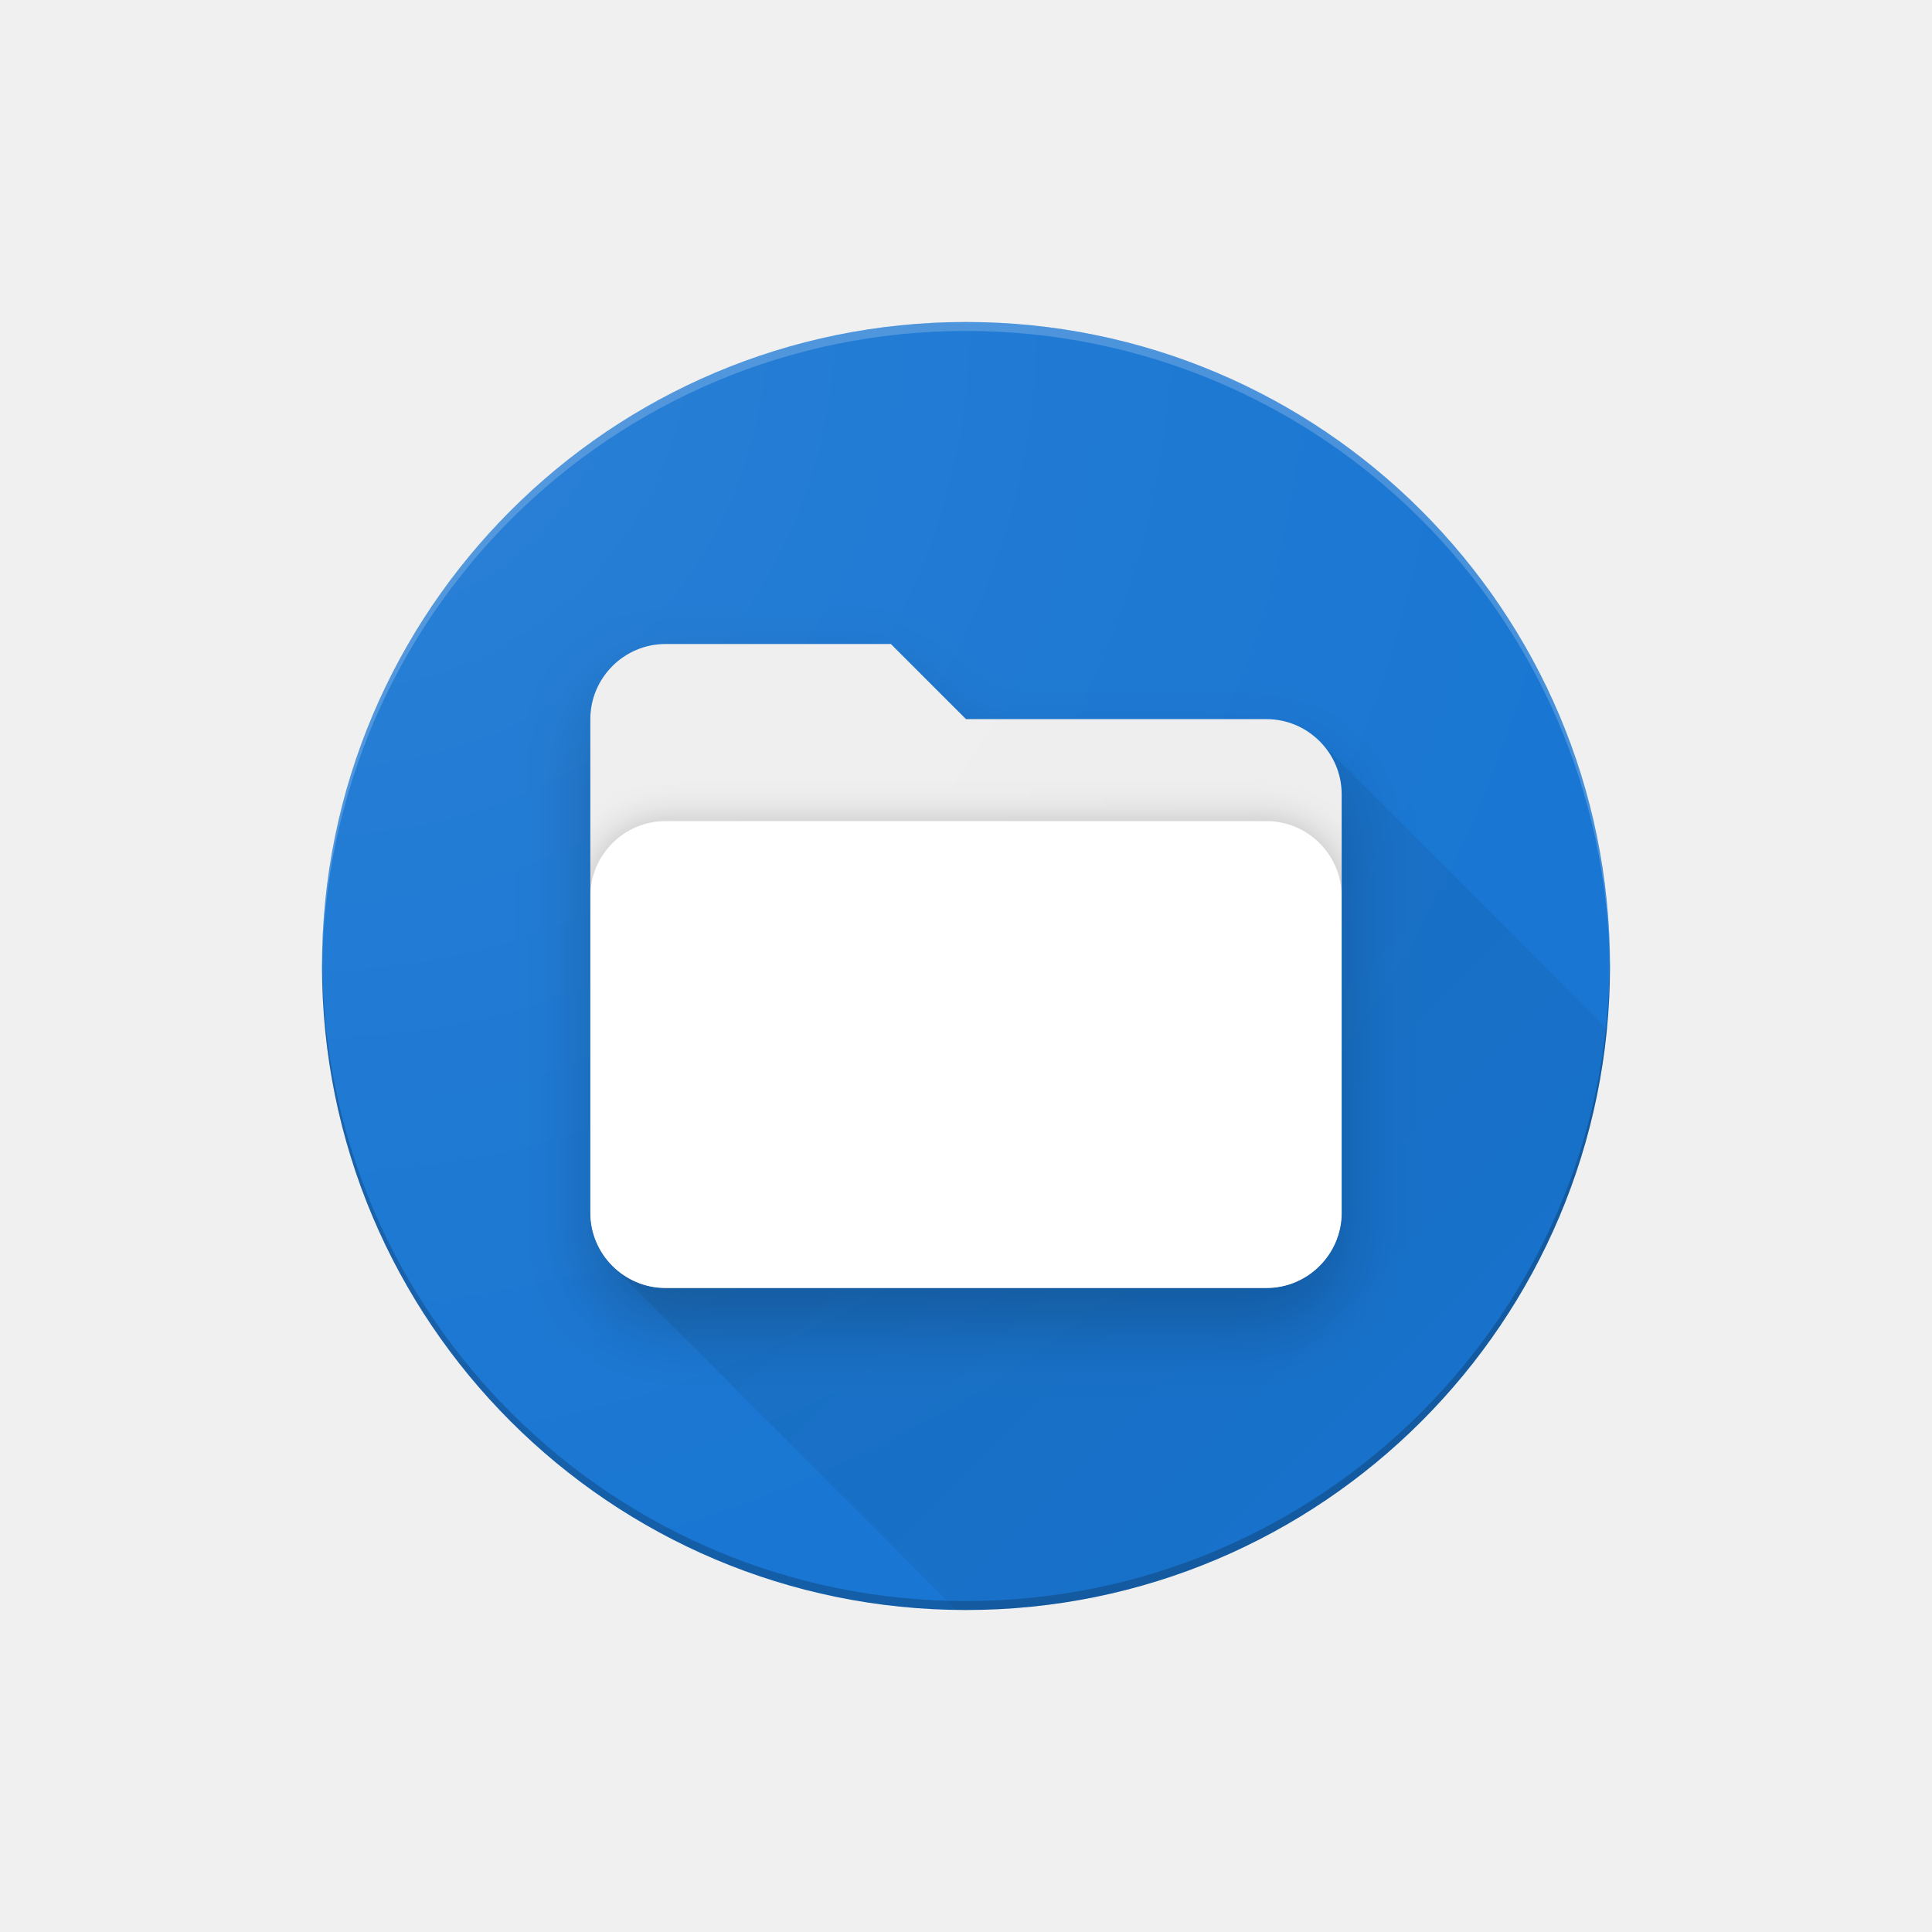
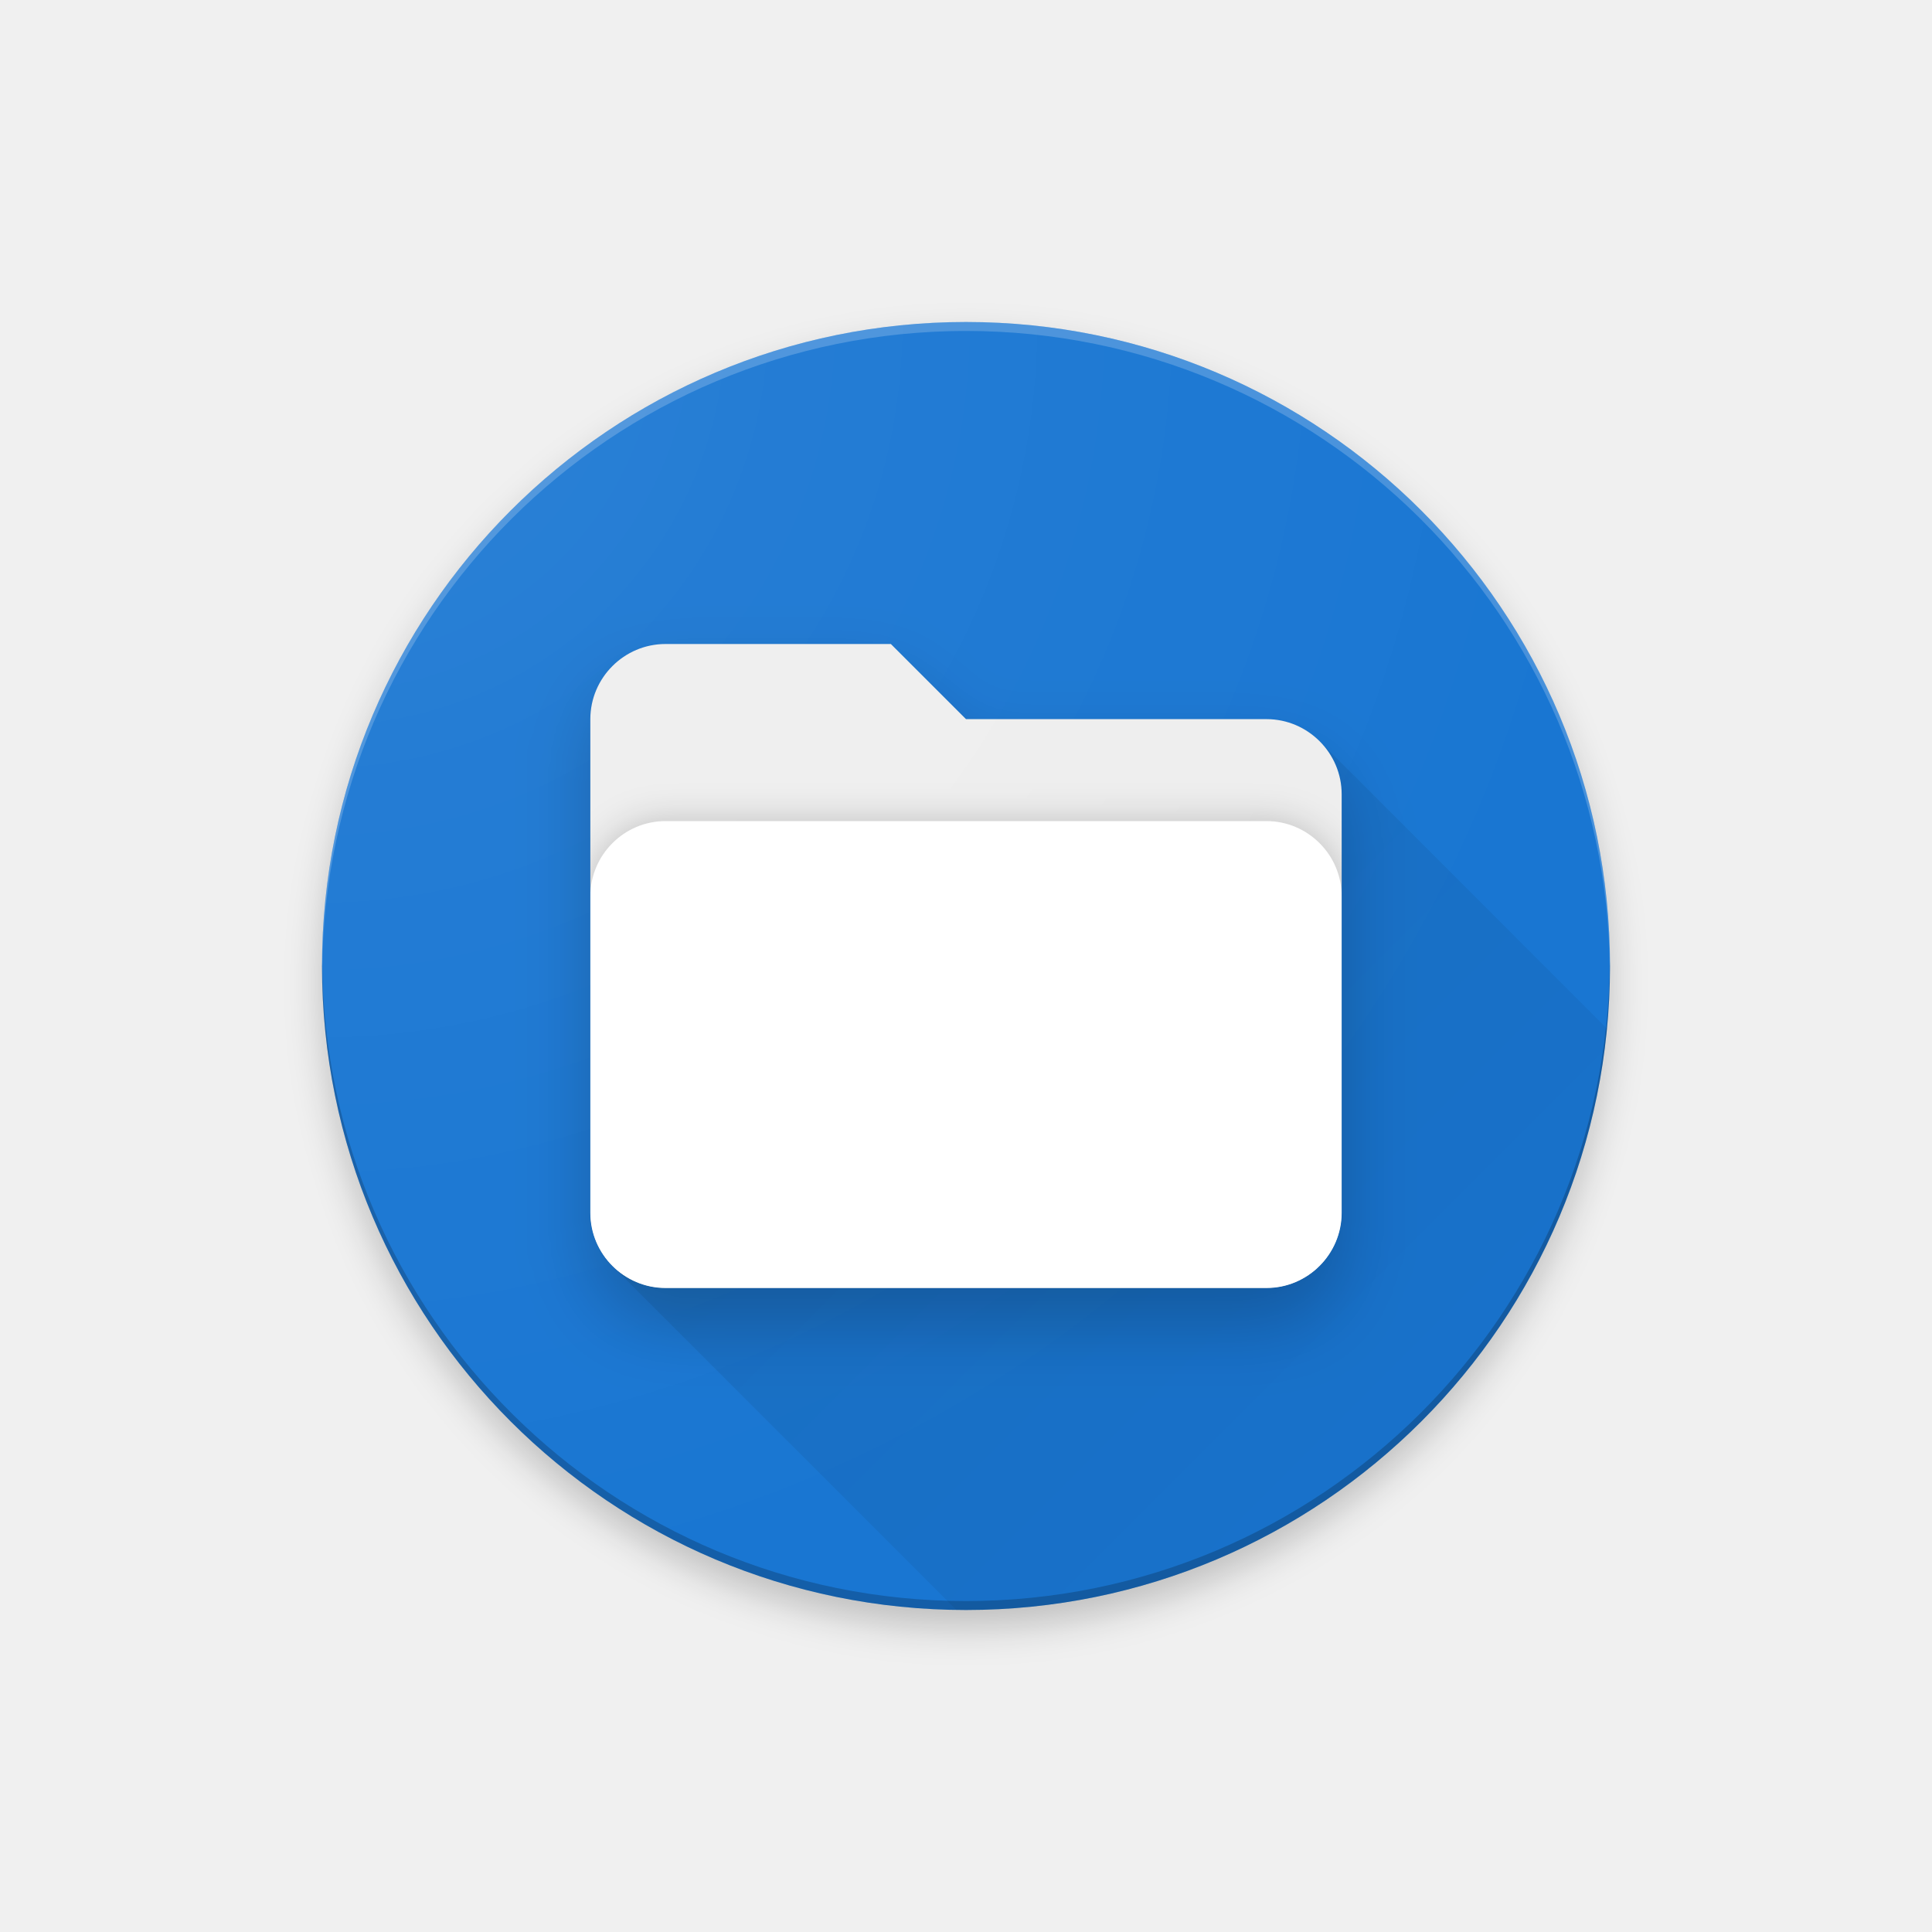
<svg xmlns="http://www.w3.org/2000/svg" xmlns:xlink="http://www.w3.org/1999/xlink" width="108" height="108" viewBox="0 0 108 108" version="1.1" id="svg8">
  <defs id="defs2">
    <linearGradient id="linearGradient843">
      <stop style="stop-color:#000000;stop-opacity:0.1" offset="0" id="stop839" />
      <stop style="stop-color:#000000;stop-opacity:0" offset="1" id="stop841" />
    </linearGradient>
    <linearGradient id="linearGradient874">
      <stop id="stop870" offset="0" style="stop-color:#ffffff;stop-opacity:0.1" />
      <stop style="stop-color:#ffffff;stop-opacity:0.05" offset="0.333" id="stop878" />
      <stop id="stop872" offset="1" style="stop-color:#ffffff;stop-opacity:0;" />
    </linearGradient>
    <radialGradient gradientTransform="matrix(3.8300719e-7,1.333334,-1.333334,4.0800723e-7,446.2668,348.1998)" gradientUnits="userSpaceOnUse" r="54" fy="321.2" fx="-1.0010962e-05" cy="321.2" cx="-1.0010962e-05" id="radialGradient876" xlink:href="#linearGradient874" />
    <linearGradient xlink:href="#linearGradient843" id="linearGradient845" x1="33" y1="363.2" x2="108" y2="438.2" gradientUnits="userSpaceOnUse" />
    <clipPath clipPathUnits="userSpaceOnUse" id="clipPath843">
      <circle r="36" cy="384.2" cx="54" id="circle845" style="opacity:1;fill:#ffffff;fill-opacity:1;fill-rule:nonzero;stroke:none;stroke-width:1.546;stroke-linecap:round;stroke-linejoin:miter;stroke-miterlimit:4;stroke-dasharray:none;stroke-opacity:1" />
    </clipPath>
    <filter style="color-interpolation-filters:sRGB;" id="filter919" x="-0.5" y="-0.5" width="2" height="2">
      <feFlood flood-opacity="0.2" flood-color="rgb(0,0,0)" result="flood" id="feFlood909" />
      <feComposite in="flood" in2="SourceGraphic" operator="in" result="composite1" id="feComposite911" />
      <feGaussianBlur in="composite1" stdDeviation="1" result="blur" id="feGaussianBlur913" />
      <feOffset dx="0" dy="0" result="offset" id="feOffset915" stdDeviation="1" />
      <feComposite in="SourceGraphic" in2="offset" operator="over" result="composite2" id="feComposite917" dy="1" />
    </filter>
    <clipPath clipPathUnits="userSpaceOnUse" id="clipPath849">
      <path style="fill:#ffffff;fill-opacity:1;stroke:none;stroke-width:2.1" id="path851" d="m 149.8,366.2 h -12.6 c -2.31,0 -4.2,1.89 -4.2,4.2 v 27.6 c 0,2.31 1.89,4.2 4.2,4.2 h 33.6 c 2.31,0 4.2,-1.89 4.2,-4.2 v -23.4 c 0,-2.31 -1.89,-4.2 -4.2,-4.2 H 154 Z" />
    </clipPath>
    <filter height="2" width="2" y="-0.5" x="-0.5" id="filter849" style="color-interpolation-filters:sRGB;">
      <feFlood id="feFlood839" result="flood" flood-color="rgb(0,0,0)" flood-opacity="0.2" />
      <feComposite id="feComposite841" result="composite1" operator="in" in2="SourceGraphic" in="flood" />
      <feGaussianBlur id="feGaussianBlur843" result="blur" stdDeviation="2" in="composite1" />
      <feOffset id="feOffset845" result="offset" dy="2" dx="0" />
      <feComposite id="feComposite847" result="composite2" operator="over" in2="offset" in="SourceGraphic" />
    </filter>
+     <filter style="color-interpolation-filters:sRGB;" id="filter856" x="-0.5" y="-0.5" width="2" height="2">
+       <feFlood flood-opacity="0.2" flood-color="rgb(0,0,0)" result="flood" id="feFlood845" />
+       <feComposite in="flood" in2="SourceGraphic" operator="in" result="composite1" id="feComposite848" />
+       <feGaussianBlur in="composite1" stdDeviation="1" result="blur" id="feGaussianBlur850" />
+       <feOffset dx="0" dy="1" result="offset" id="feOffset852" />
+       <feComposite in="SourceGraphic" in2="offset" operator="over" result="composite2" id="feComposite854" />
+     </filter>
  </defs>
  <g transform="translate(0,-330.2)" id="layer">
+     <circle style="opacity:1;fill:#1976d2;fill-opacity:1;fill-rule:nonzero;stroke:none;stroke-width:1.546;stroke-linecap:round;stroke-linejoin:miter;stroke-miterlimit:4;stroke-dasharray:none;stroke-opacity:1;filter:url(#filter856)" id="circle" cx="54" cy="384.2" r="36" />
+     <path style="opacity:1;fill:#000000;fill-opacity:0.2;fill-rule:nonzero;stroke:none;stroke-width:1.546;stroke-linecap:round;stroke-linejoin:miter;stroke-miterlimit:4;stroke-dasharray:none;stroke-opacity:1" d="M 89.99,53.707 A 36,36 0 0 1 54,89.5 36,36 0 0 1 18.01,53.793 36,36 0 0 0 18,54 36,36 0 0 0 54,90 36,36 0 0 0 90,54 36,36 0 0 0 89.99,53.707 Z" transform="translate(0,330.2)" id="circle-edge-bottom" />
+     <path style="opacity:1;fill:#ffffff;fill-opacity:0.2;fill-rule:nonzero;stroke:none;stroke-width:1.546;stroke-linecap:round;stroke-linejoin:miter;stroke-miterlimit:4;stroke-dasharray:none;stroke-opacity:1" d="M 54,18 A 36,36 0 0 0 18,54 36,36 0 0 0 18.01,54.293 36,36 0 0 1 54,18.5 36,36 0 0 1 89.99,54.207 36,36 0 0 0 90,54 36,36 0 0 0 54,18 Z" transform="translate(0,330.2)" id="circle-edge-top" />
    <g id="circle-clip-group" clip-path="url(#clipPath843)">
-       <circle style="opacity:1;fill:#1976d2;fill-opacity:1;fill-rule:nonzero;stroke:none;stroke-width:1.546;stroke-linecap:round;stroke-linejoin:miter;stroke-miterlimit:4;stroke-dasharray:none;stroke-opacity:1" id="circle" cx="54" cy="384.2" r="36" />
-       <path style="opacity:1;fill:#000000;fill-opacity:0.2;fill-rule:nonzero;stroke:none;stroke-width:1.546;stroke-linecap:round;stroke-linejoin:miter;stroke-miterlimit:4;stroke-dasharray:none;stroke-opacity:1" d="M 89.99,53.707 A 36,36 0 0 1 54,89.5 36,36 0 0 1 18.01,53.793 36,36 0 0 0 18,54 36,36 0 0 0 54,90 36,36 0 0 0 90,54 36,36 0 0 0 89.99,53.707 Z" transform="translate(0,330.2)" id="circle-edge-top" />
-       <path style="opacity:1;fill:#ffffff;fill-opacity:0.2;fill-rule:nonzero;stroke:none;stroke-width:1.546;stroke-linecap:round;stroke-linejoin:miter;stroke-miterlimit:4;stroke-dasharray:none;stroke-opacity:1" d="M 54,18 A 36,36 0 0 0 18,54 36,36 0 0 0 18.01,54.293 36,36 0 0 1 54,18.5 36,36 0 0 1 89.99,54.207 36,36 0 0 0 90,54 36,36 0 0 0 54,18 Z" transform="translate(0,330.2)" id="circle-edge-bottom" />
      <path d="m 37.199,366.2 c -2.31,0 -4.199,1.889 -4.199,4.199 v 27.602 c 0,1.167 0.482,2.227 1.258,2.99 L 110.625,477.358 c 0.759,0.747 1.801,1.209 2.943,1.209 h 33.6 c 2.31,0 4.199,-1.889 4.199,-4.199 v -23.4 c 0,-1.167 -0.482,-2.227 -1.258,-2.99 L 73.742,371.61 c -0.759,-0.747 -1.799,-1.211 -2.941,-1.211 H 54 l -4.199,-4.199 z" id="folder-long-shadow" style="fill:url(#linearGradient845);fill-opacity:1;stroke:none;stroke-width:2.1" />
      <path d="M 49.8,366.2 H 37.2 c -2.31,0 -4.2,1.89 -4.2,4.2 v 27.6 c 0,2.31 1.89,4.2 4.2,4.2 h 33.6 c 2.31,0 4.2,-1.89 4.2,-4.2 v -23.4 c 0,-2.31 -1.89,-4.2 -4.2,-4.2 H 54 Z" id="folder-background" style="fill:#eeeeee;fill-opacity:1;stroke:none;stroke-width:2.1;filter:url(#filter849)" />
      <path style="fill:#ffffff;fill-opacity:1;stroke:none;stroke-width:2.1;filter:url(#filter919)" id="folder-foreground" d="m 137.2,376.1 c -2.31,0 -4.2,1.89 -4.2,4.2 v 17.7 c 0,2.31 1.89,4.2 4.2,4.2 h 33.6 c 2.31,0 4.2,-1.89 4.2,-4.2 v -17.7 c 0,-2.31 -1.89,-4.2 -4.2,-4.2 z" clip-path="url(#clipPath849)" transform="translate(-100)" />
      <rect style="opacity:1;fill:url(#radialGradient876);fill-opacity:1;fill-rule:nonzero;stroke:none;stroke-width:3.78;stroke-linecap:round;stroke-linejoin:miter;stroke-miterlimit:4;stroke-dasharray:none;stroke-opacity:1" id="light" width="108" height="108" x="0" y="330.2" />
    </g>
  </g>
</svg>
